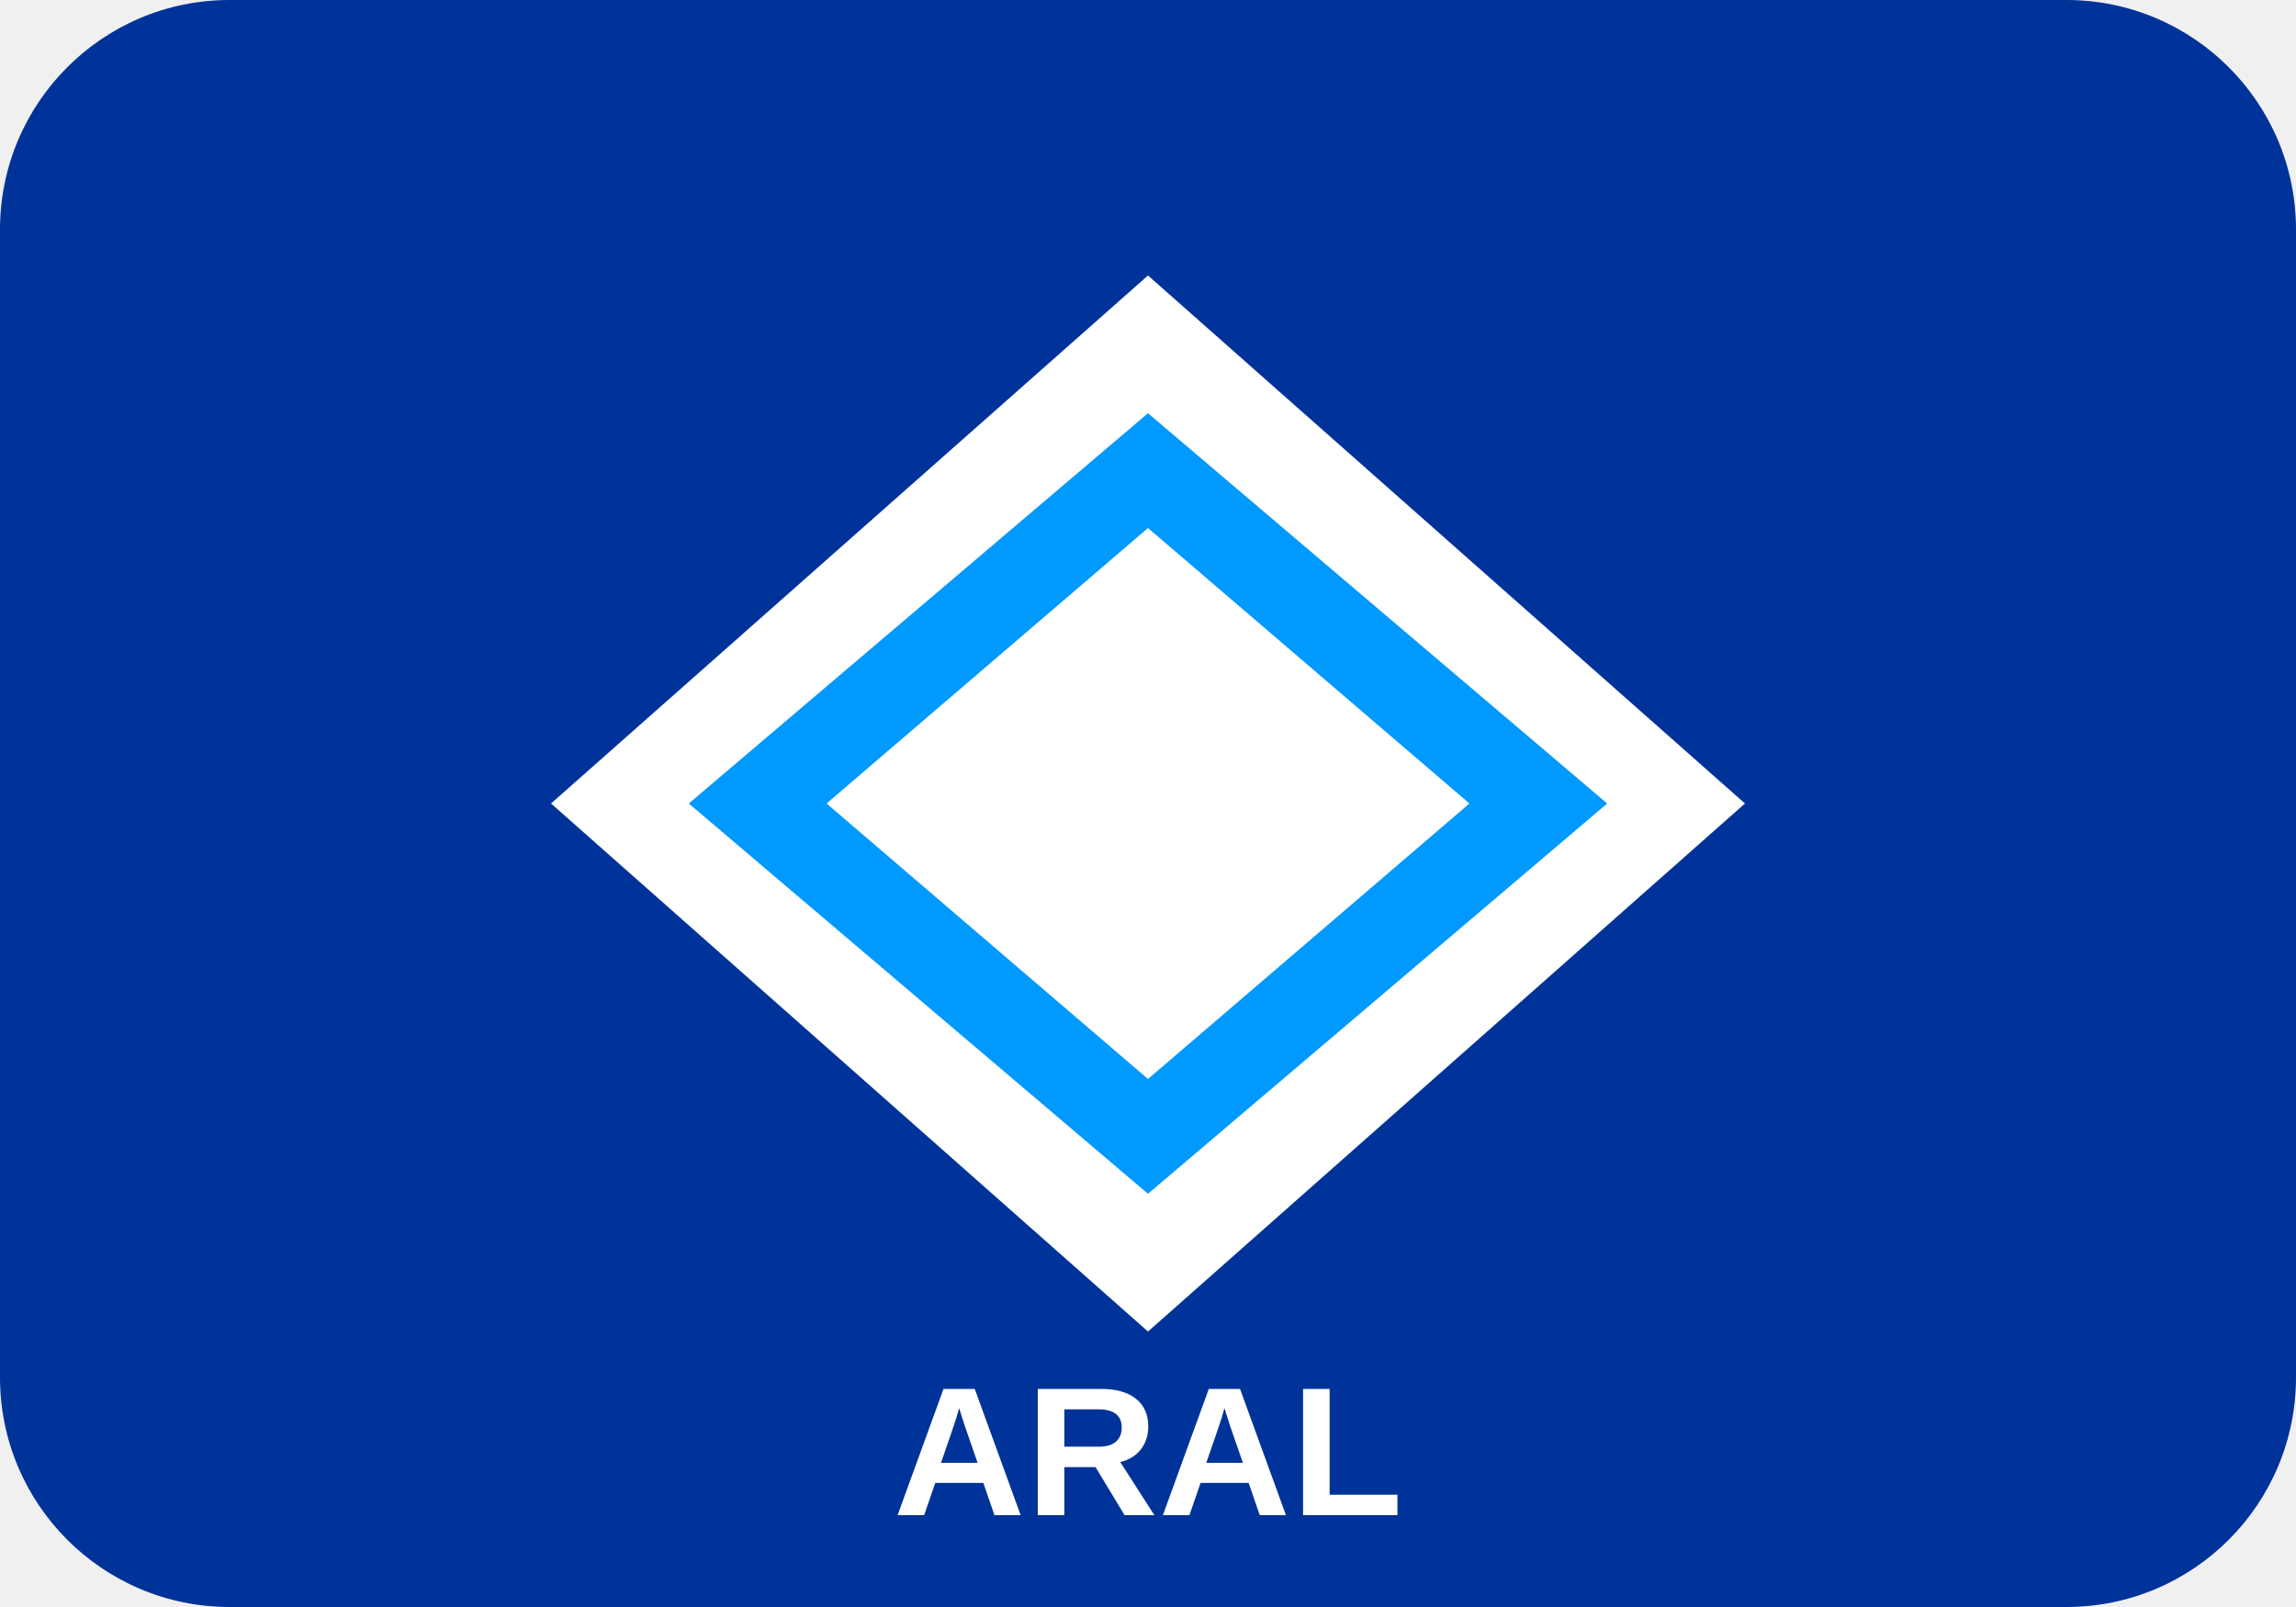
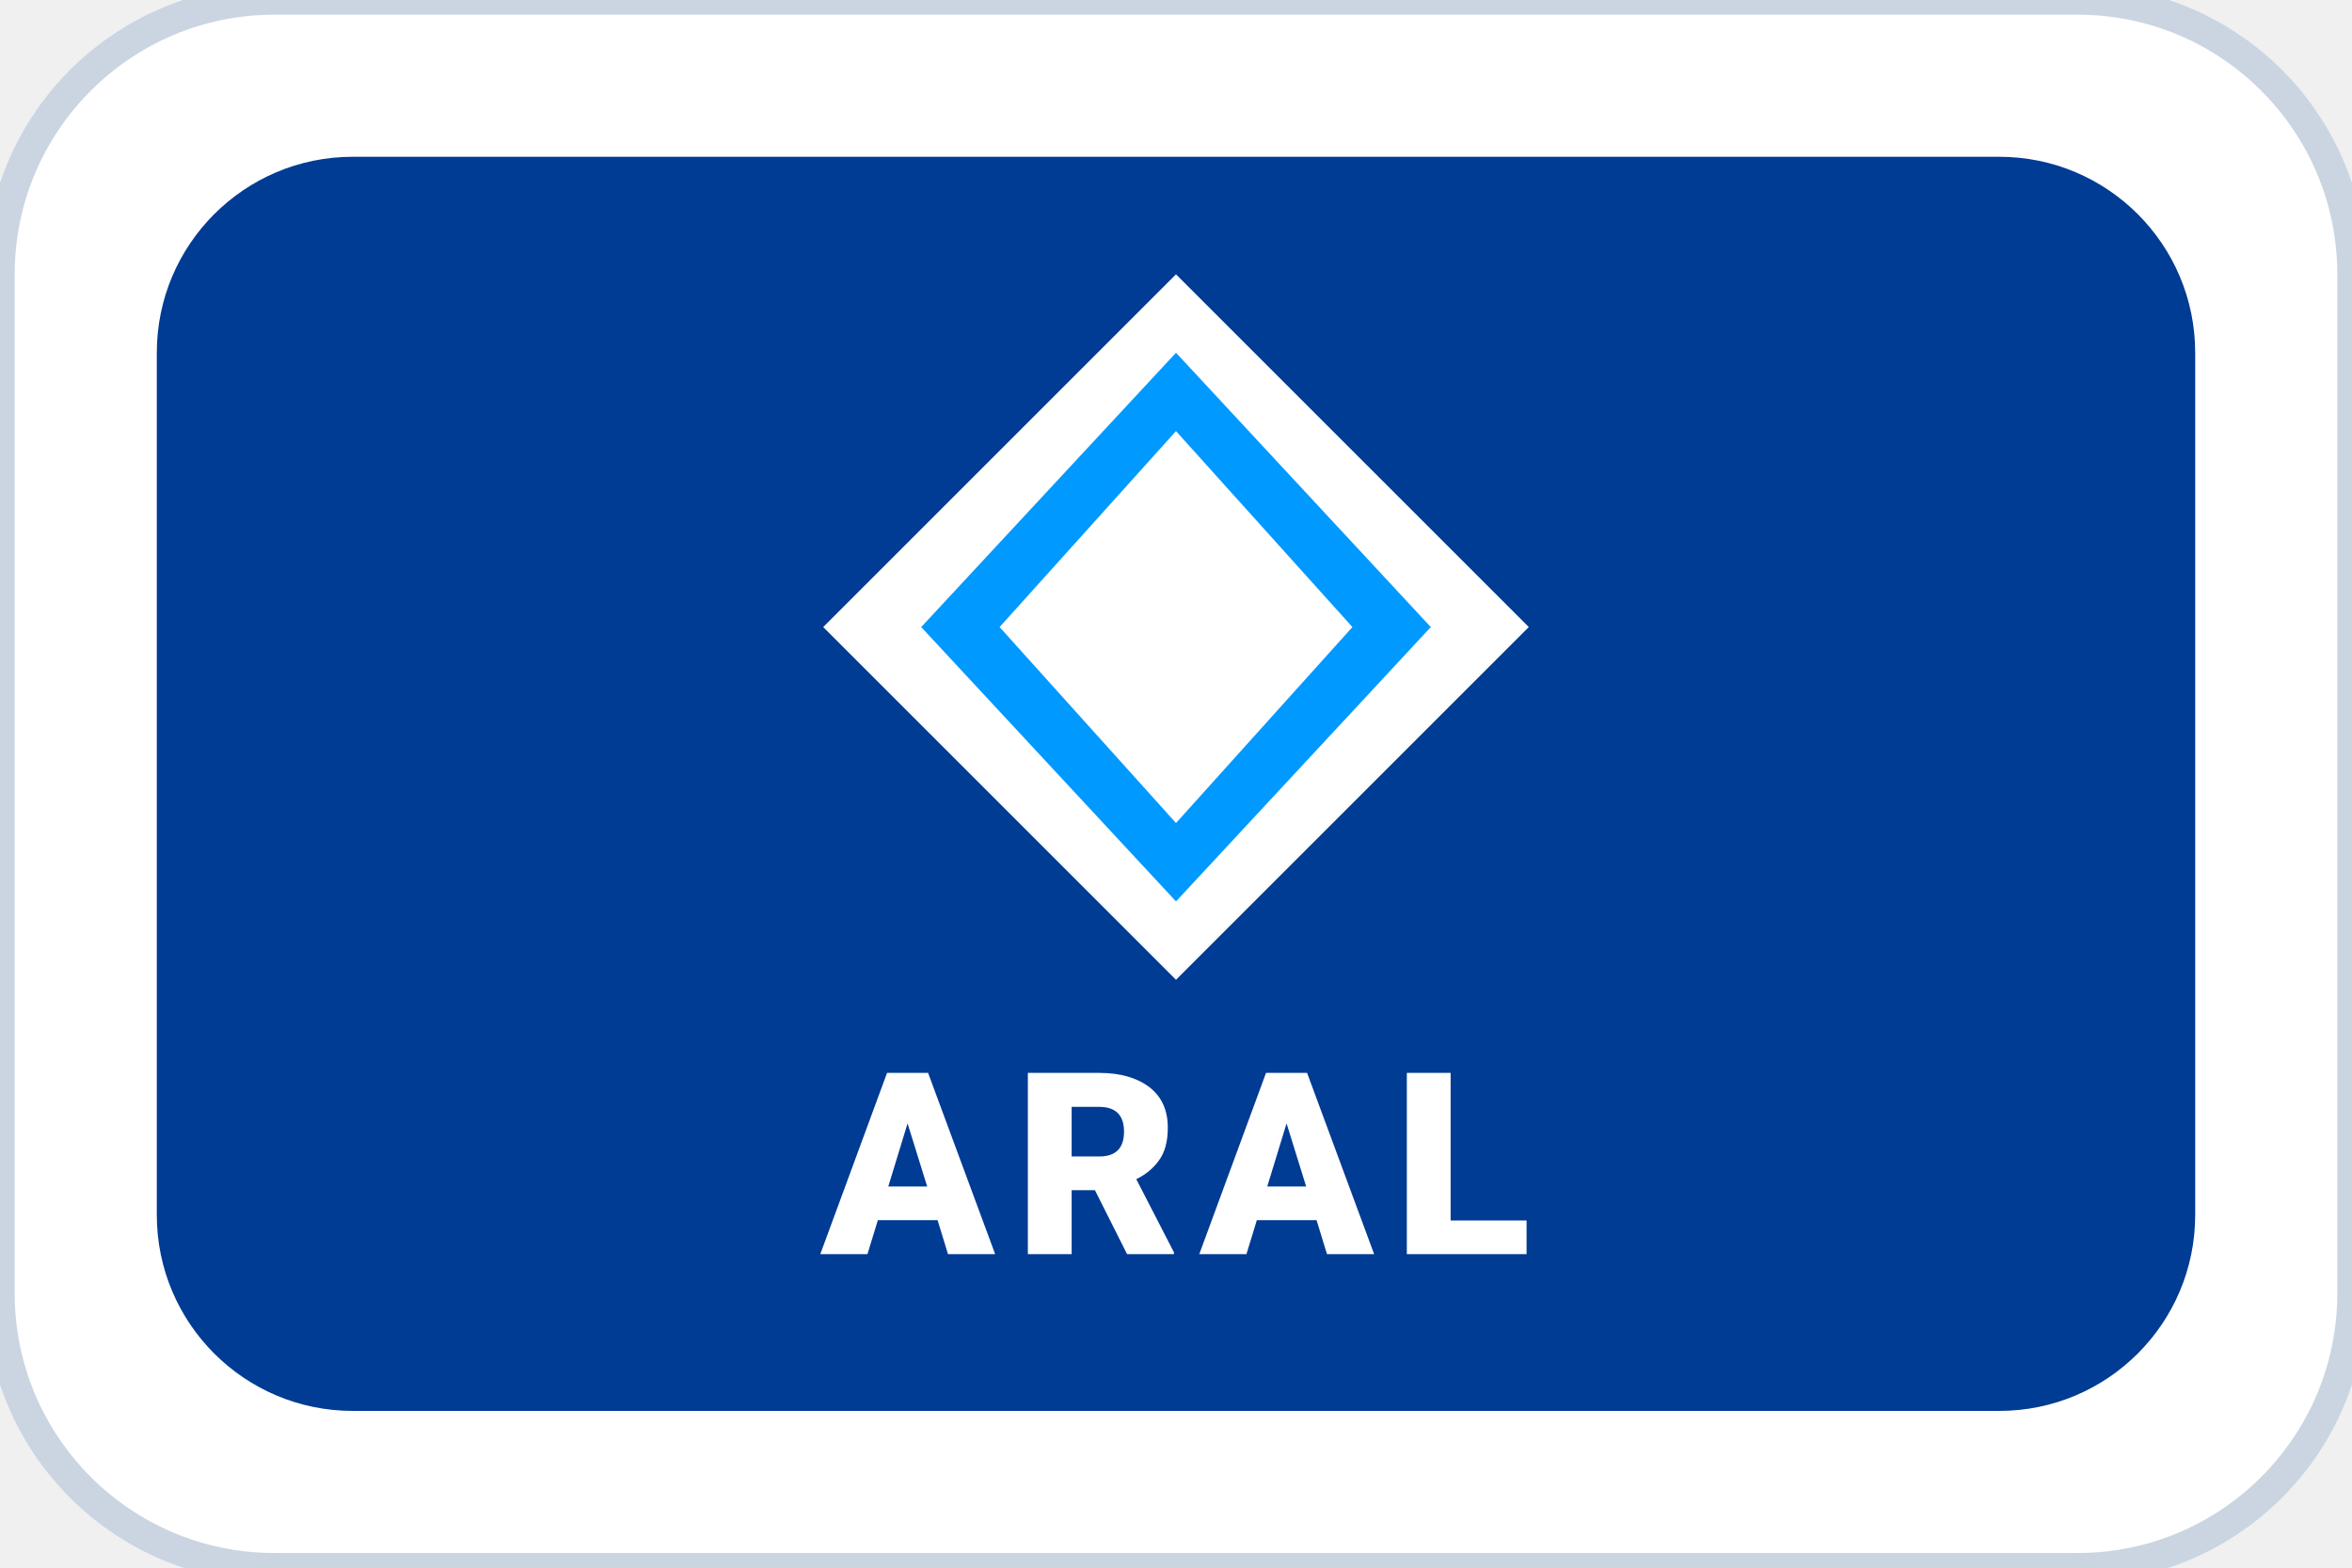
- <svg xmlns="http://www.w3.org/2000/svg" viewBox="0 0 100 70" width="100" height="70">
-   <rect width="100" height="70" rx="10" fill="#003399" />
-   <polygon points="50,12 76,35 50,58 24,35" fill="#FFFFFF" />
-   <polygon points="50,18 70,35 50,52 30,35" fill="#0099FF" />
-   <polygon points="50,23 64,35 50,47 36,35" fill="#FFFFFF" />
-   <text x="50" y="66" font-family="Arial, sans-serif" font-size="8" font-weight="bold" fill="#FFFFFF" text-anchor="middle">ARAL</text>
+ <svg xmlns="http://www.w3.org/2000/svg" viewBox="0 0 120 80" width="120" height="80">
+   <rect width="120" height="80" rx="14" fill="#FFFFFF" stroke="#CBD5E1" stroke-width="1.5" />
+   <rect x="8" y="8" width="104" height="64" rx="10" fill="#003B94" />
+   <polygon points="60,14 78,32 60,50 42,32" fill="#FFFFFF" />
+   <polygon points="60,18 73,32 60,46 47,32" fill="#0099FF" />
+   <polygon points="60,22 69,32 60,42 51,32" fill="#FFFFFF" />
+   <text x="60" y="64" font-family="-apple-system, BlinkMacSystemFont, 'Segoe UI', Roboto, Arial, sans-serif" font-size="13" font-weight="900" letter-spacing="1" fill="#FFFFFF" text-anchor="middle">ARAL</text>
</svg>
